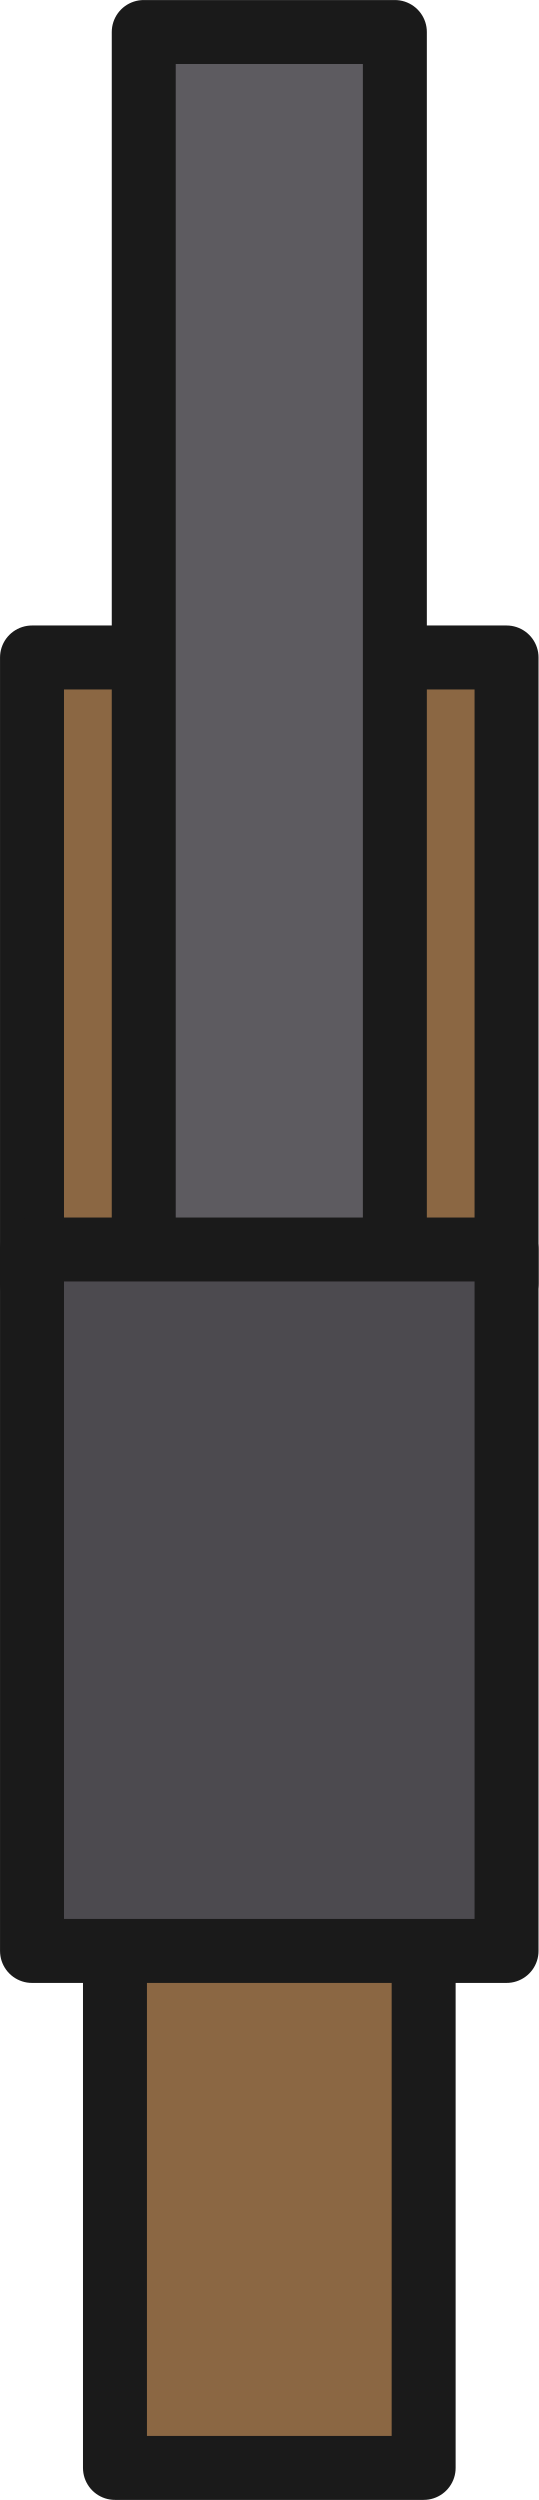
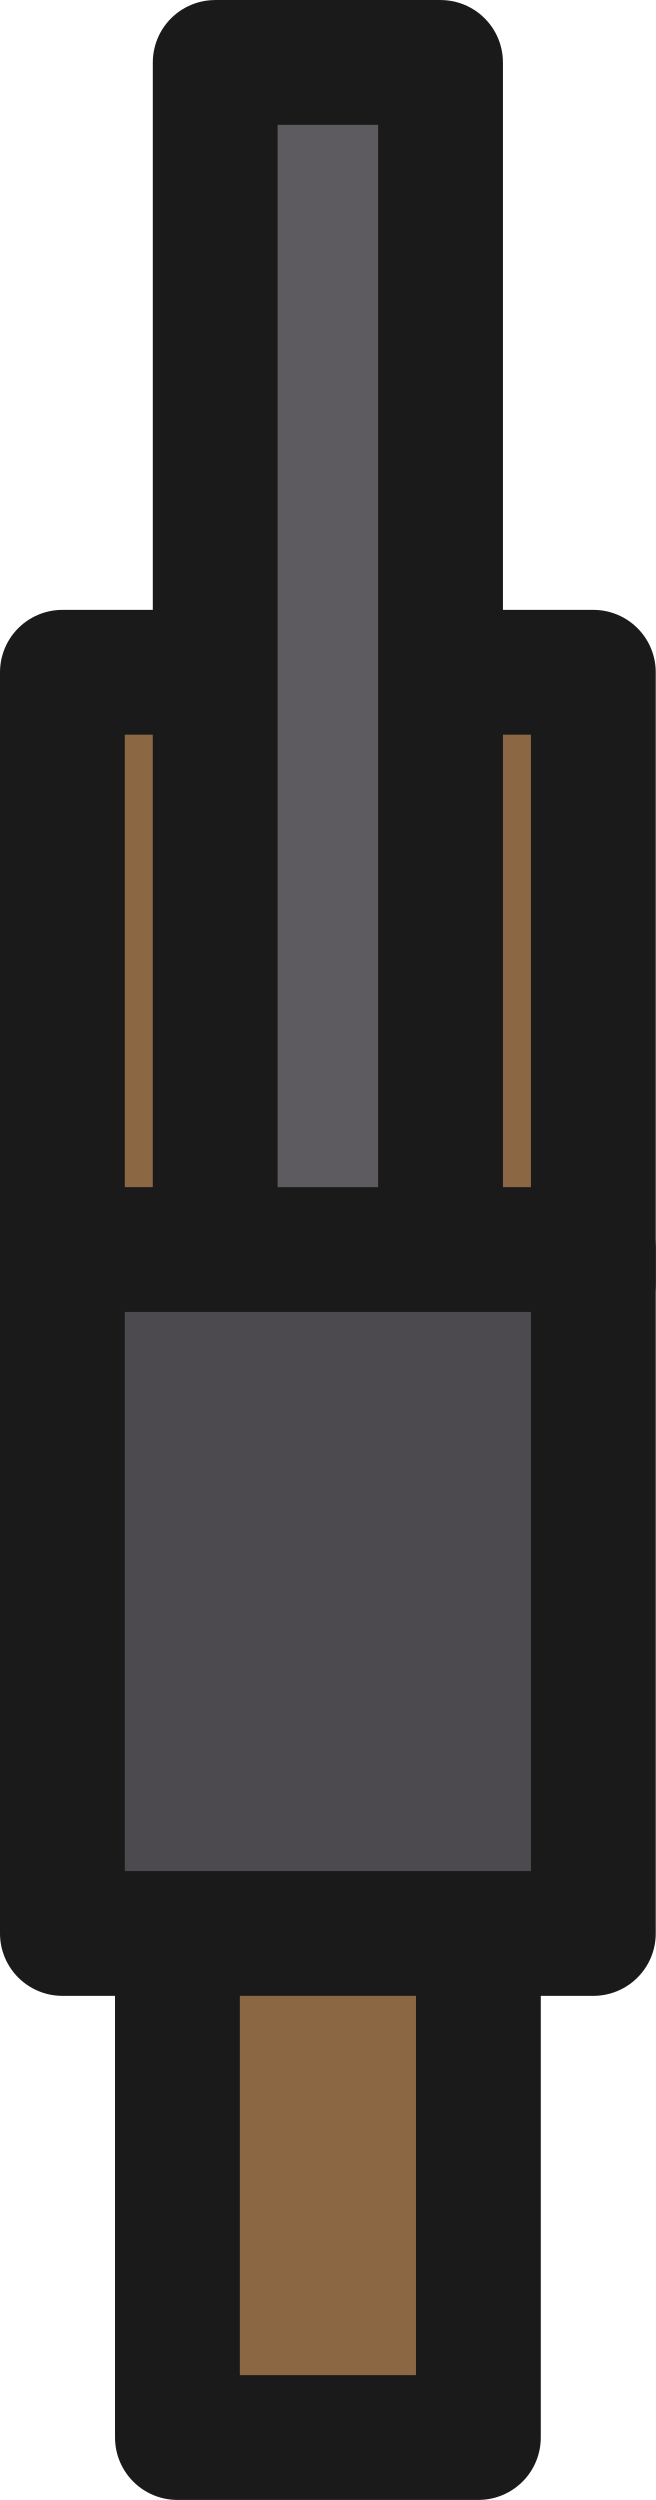
- <svg xmlns="http://www.w3.org/2000/svg" width="33.663" height="156.263" viewBox="0 0 8.907 41.345" version="1.1" id="svg1" xml:space="preserve">
+ <svg xmlns="http://www.w3.org/2000/svg" width="42.038" height="160.263" viewBox="0 0 11.123 42.403" version="1.1" id="svg1" xml:space="preserve">
  <defs id="defs1" />
-   <g id="layer1" transform="translate(-130.9846,-109.373)">
-     <rect style="fill:#8b6743;fill-opacity:1;stroke:#1a1a1a;stroke-width:1.058;stroke-linecap:round;stroke-linejoin:round;stroke-dasharray:none;stroke-opacity:1" id="rect36" width="5.105" height="11.601" x="132.886" y="138.587" />
-     <rect style="fill:#8b6743;fill-opacity:1;stroke:#1a1a1a;stroke-width:1.058;stroke-linecap:round;stroke-linejoin:round;stroke-dasharray:none;stroke-opacity:1" id="rect34" width="7.848" height="10.346" x="131.514" y="120.246" />
-     <rect style="fill:#5d5b60;fill-opacity:1;stroke:#1a1a1a;stroke-width:1.058;stroke-linecap:round;stroke-linejoin:round;stroke-dasharray:none;stroke-opacity:1" id="rect33" width="4.153" height="20.689" x="133.362" y="109.902" />
-     <rect style="fill:#4c4a4f;fill-opacity:1;stroke:#1a1a1a;stroke-width:1.058;stroke-linecap:round;stroke-linejoin:round;stroke-dasharray:none;stroke-opacity:1" id="rect35" width="7.848" height="11.601" x="131.514" y="130.037" />
+   <g id="layer1" transform="translate(-129.8767,-108.8438)">
+     <rect style="fill:#8b6743;fill-opacity:1;stroke:#1a1a1a;stroke-width:2.117;stroke-linecap:round;stroke-linejoin:round;stroke-dasharray:none;stroke-opacity:1" id="rect36" width="5.105" height="11.601" x="132.886" y="138.587" />
+     <rect style="fill:#8b6743;fill-opacity:1;stroke:#1a1a1a;stroke-width:2.117;stroke-linecap:round;stroke-linejoin:round;stroke-dasharray:none;stroke-opacity:1" id="rect34" width="9.006" height="10.346" x="130.935" y="120.246" />
+     <rect style="fill:#5d5b60;fill-opacity:1;stroke:#1a1a1a;stroke-width:2.117;stroke-linecap:round;stroke-linejoin:round;stroke-dasharray:none;stroke-opacity:1" id="rect33" width="3.822" height="20.689" x="133.527" y="109.902" />
+     <rect style="fill:#4c4a4f;fill-opacity:1;stroke:#1a1a1a;stroke-width:2.117;stroke-linecap:round;stroke-linejoin:round;stroke-dasharray:none;stroke-opacity:1" id="rect35" width="9.006" height="11.601" x="130.935" y="130.037" />
  </g>
</svg>
